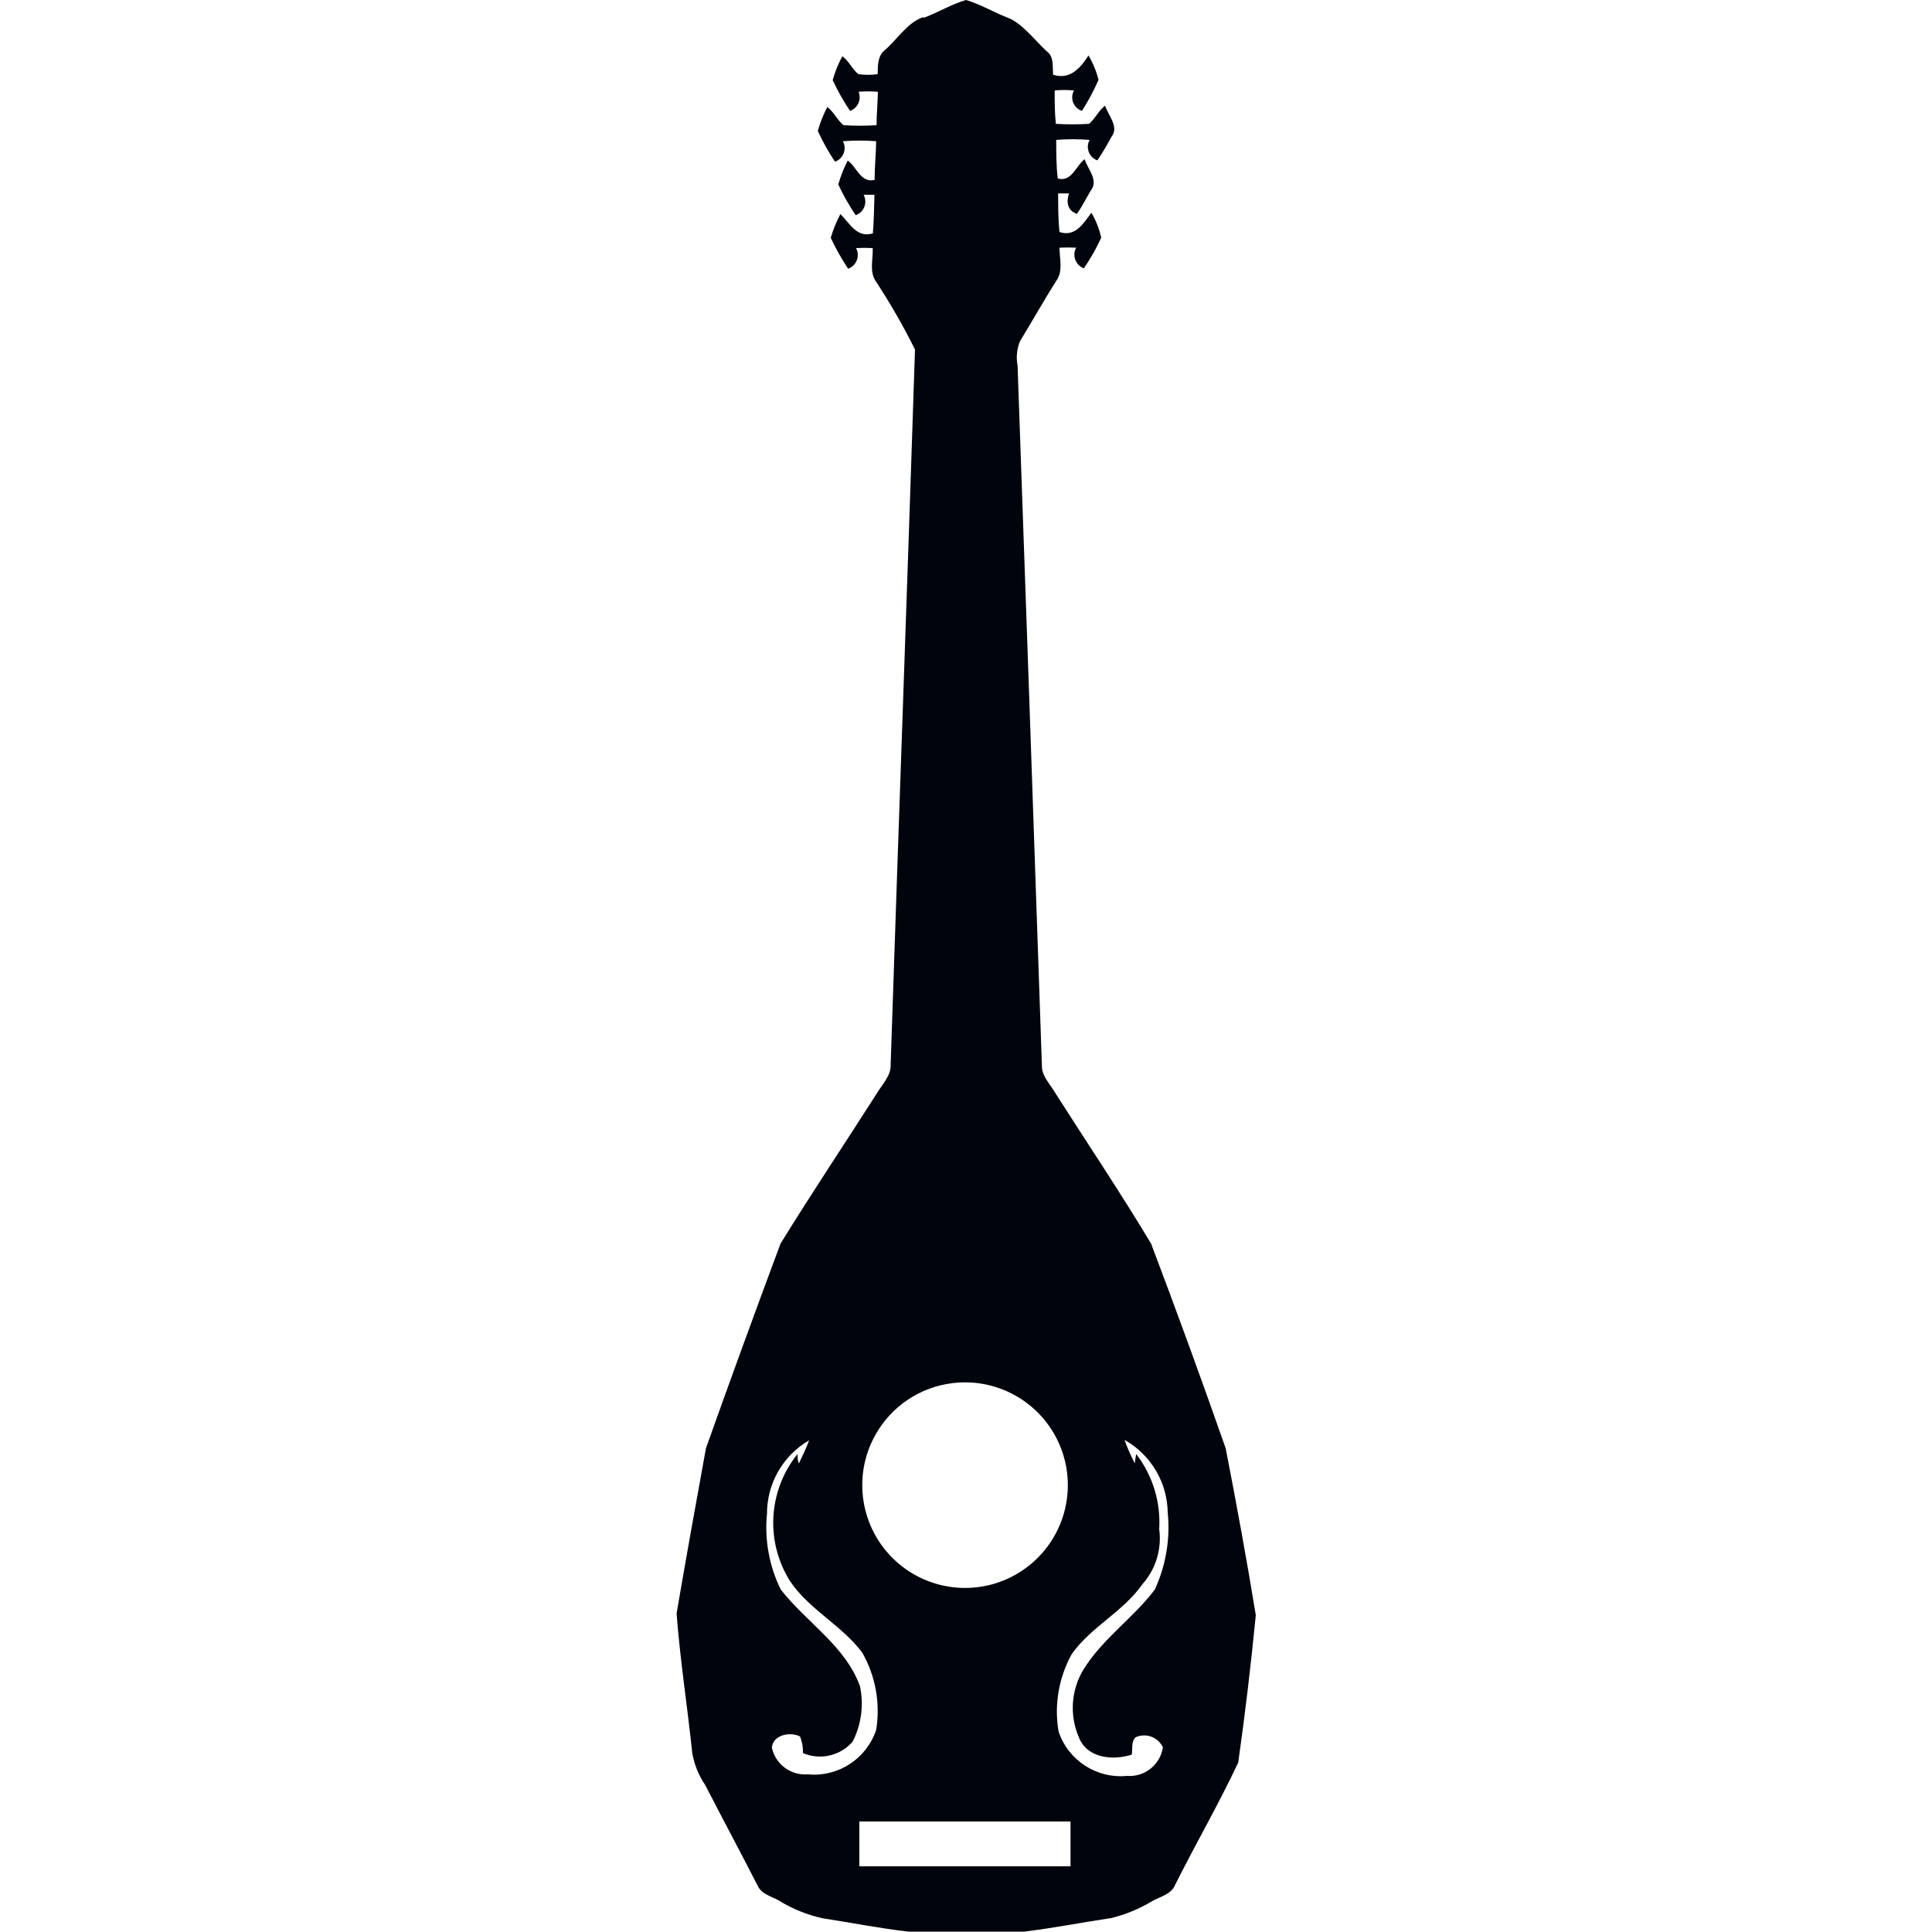
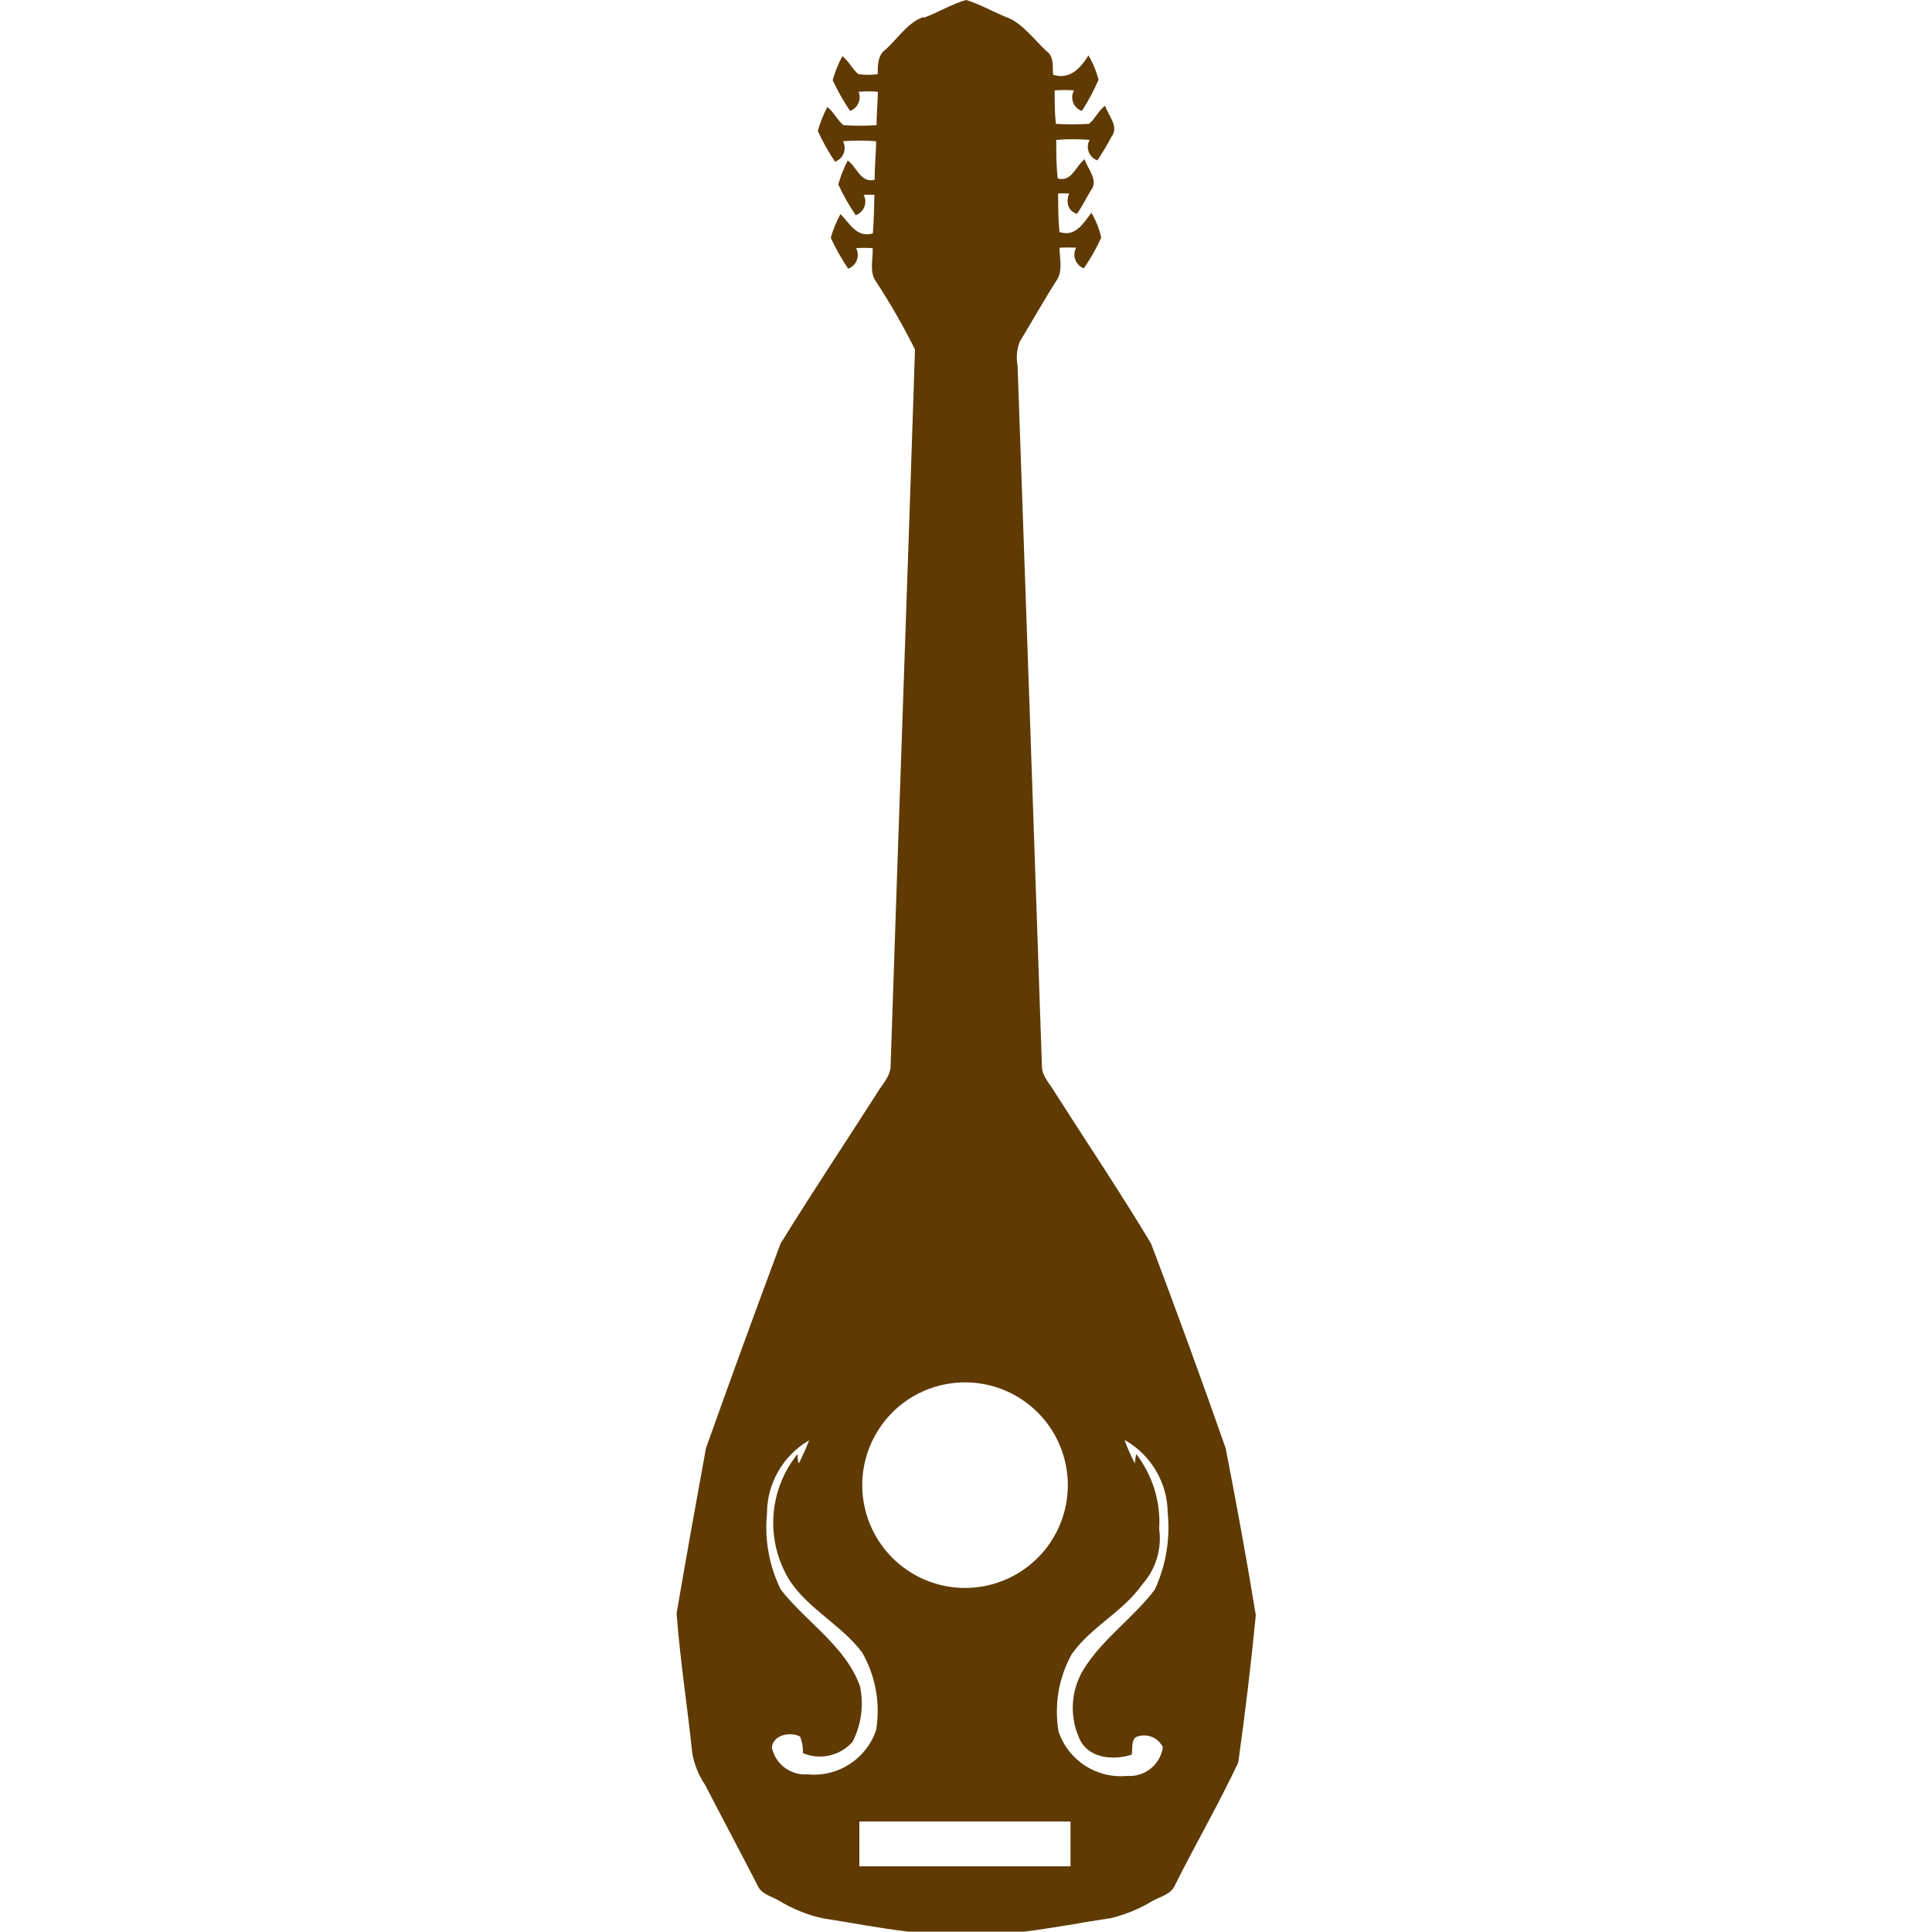
<svg xmlns="http://www.w3.org/2000/svg" viewBox="0 0 100 100">
-   <defs>
-     <style>.cls-1{fill:#00040c;}</style>
-   </defs>
-   <g id="Class_Icons" data-name="Class Icons">
+   <defs />
+   <g id="Class_Icons" data-name="Class Icons" fill="#5f3a02">
    <path id="Bard" class="cls-1" d="M47.82.92C48.56.64,49.24.22,50,0c.75.22,1.44.64,2.17.92s1.38,1.15,2,1.73c.4.28.3.8.34,1.22.87.27,1.4-.33,1.83-1a4.79,4.79,0,0,1,.52,1.26A11.3,11.3,0,0,1,56,5.74a.74.74,0,0,1-.41-1.06,5.91,5.91,0,0,0-1,0c0,.58,0,1.16.06,1.73a14.1,14.1,0,0,0,1.72,0c.32-.27.49-.69.83-.94.16.51.74,1.09.33,1.61a13.56,13.56,0,0,1-.73,1.22.74.74,0,0,1-.4-1.06,11.1,11.1,0,0,0-1.73,0c0,.67,0,1.35.08,2,.73.19.92-.64,1.39-1,.16.52.74,1.09.32,1.62-.24.4-.45.83-.72,1.21-.49-.17-.56-.61-.41-1.06l-.56,0c0,.68,0,1.36.07,2,.82.27,1.23-.44,1.65-1A4.5,4.5,0,0,1,57,12.3a10.45,10.45,0,0,1-.9,1.59.76.76,0,0,1-.4-1.07,8.23,8.23,0,0,0-.86,0c0,.56.19,1.19-.15,1.69-.64,1-1.26,2.11-1.9,3.16a2.24,2.24,0,0,0-.12,1.26Q53.31,37,53.93,55.19c0,.52.41.9.65,1.32,1.67,2.62,3.41,5.21,5,7.86q2,5.28,3.86,10.59C64,77.83,64.53,80.72,65,83.6c-.25,2.55-.55,5.1-.91,7.63-1,2.13-2.2,4.2-3.26,6.32-.2.5-.76.61-1.19.85a7.61,7.61,0,0,1-2.13.88c-1.5.22-3,.52-4.5.7q-3,0-6,0c-1.48-.17-3-.47-4.43-.69a7.33,7.33,0,0,1-2.27-.92c-.38-.22-.89-.32-1.09-.76-.89-1.74-1.82-3.47-2.72-5.22a4.22,4.22,0,0,1-.67-1.66c-.25-2.41-.63-4.81-.81-7.22.49-2.86,1-5.71,1.52-8.55q1.89-5.31,3.86-10.59c1.62-2.63,3.34-5.2,5-7.8.28-.47.73-.9.7-1.48.41-12.35.86-24.7,1.26-37a34.45,34.45,0,0,0-2-3.49c-.39-.52-.16-1.18-.19-1.76a8.17,8.17,0,0,0-.86,0,.76.76,0,0,1-.41,1.07,11.94,11.94,0,0,1-.9-1.6,6.22,6.22,0,0,1,.5-1.23c.49.48.84,1.25,1.68,1,.05-.68.07-1.36.08-2l-.56,0a.75.75,0,0,1-.41,1.06,11.82,11.82,0,0,1-.9-1.59,6.27,6.27,0,0,1,.49-1.24c.48.34.66,1.17,1.39,1,0-.68.07-1.36.08-2a11,11,0,0,0-1.72,0,.75.75,0,0,1-.41,1.06,11.3,11.3,0,0,1-.89-1.59,6.27,6.27,0,0,1,.49-1.24c.34.25.51.67.84.94a13.92,13.92,0,0,0,1.71,0c0-.57.06-1.15.07-1.73a6,6,0,0,0-1,0A.75.75,0,0,1,44,5.74a11.37,11.37,0,0,1-.9-1.59,5.75,5.75,0,0,1,.5-1.24c.34.25.51.67.83.93a3.89,3.89,0,0,0,1,0c0-.42,0-.94.34-1.22.68-.58,1.17-1.43,2-1.73m1.54,70.7a5.3,5.3,0,0,0-4,2.68,5.32,5.32,0,1,0,4-2.68m-9.61,6.75a7.26,7.26,0,0,0,.71,3.93c1.32,1.7,3.34,2.91,4.1,5a4.32,4.32,0,0,1-.38,2.88,2.24,2.24,0,0,1-2.57.59,2.08,2.08,0,0,0-.15-.86c-.51-.26-1.39-.09-1.46.57a1.76,1.76,0,0,0,1.86,1.39,3.39,3.39,0,0,0,3.54-2.3,6.09,6.09,0,0,0-.72-4c-1.06-1.42-2.76-2.23-3.75-3.72a5.67,5.67,0,0,1,.4-6.56c0,.16,0,.32.07.49.19-.4.38-.79.53-1.2a4.38,4.38,0,0,0-2.18,3.82m18.51-3.82a10.67,10.67,0,0,0,.53,1.2c0-.16.05-.33.07-.49a5.79,5.79,0,0,1,1.19,3.88A3.57,3.57,0,0,1,59.13,82c-1,1.43-2.66,2.2-3.66,3.62a6.16,6.16,0,0,0-.68,4,3.39,3.39,0,0,0,3.54,2.3,1.74,1.74,0,0,0,1.86-1.48,1.07,1.07,0,0,0-1.41-.52c-.24.22-.15.6-.2.9-1,.32-2.32.18-2.74-.9a3.84,3.84,0,0,1,.23-3.49c1-1.62,2.58-2.67,3.7-4.15a7.67,7.67,0,0,0,.67-4,4.38,4.38,0,0,0-2.18-3.72M44.48,94.28c0,.77,0,1.54,0,2.32q5.48,0,10.93,0c0-.78,0-1.55,0-2.32q-5.46,0-10.93,0" />
  </g>
</svg>
